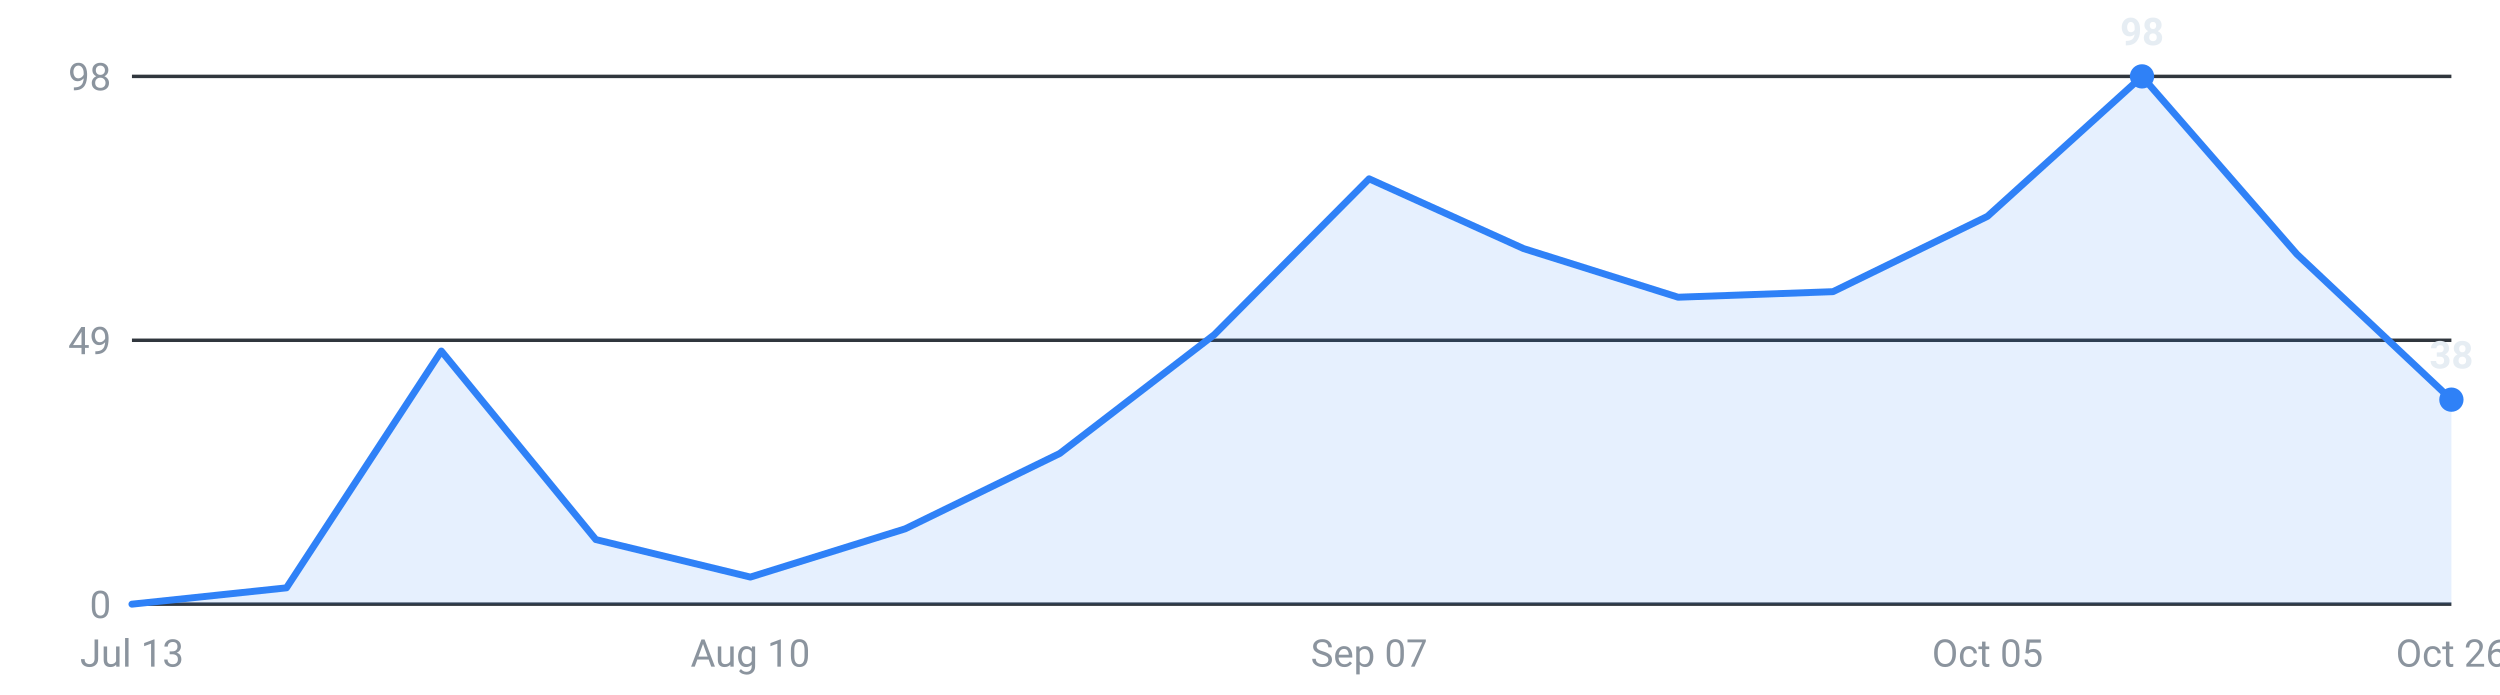
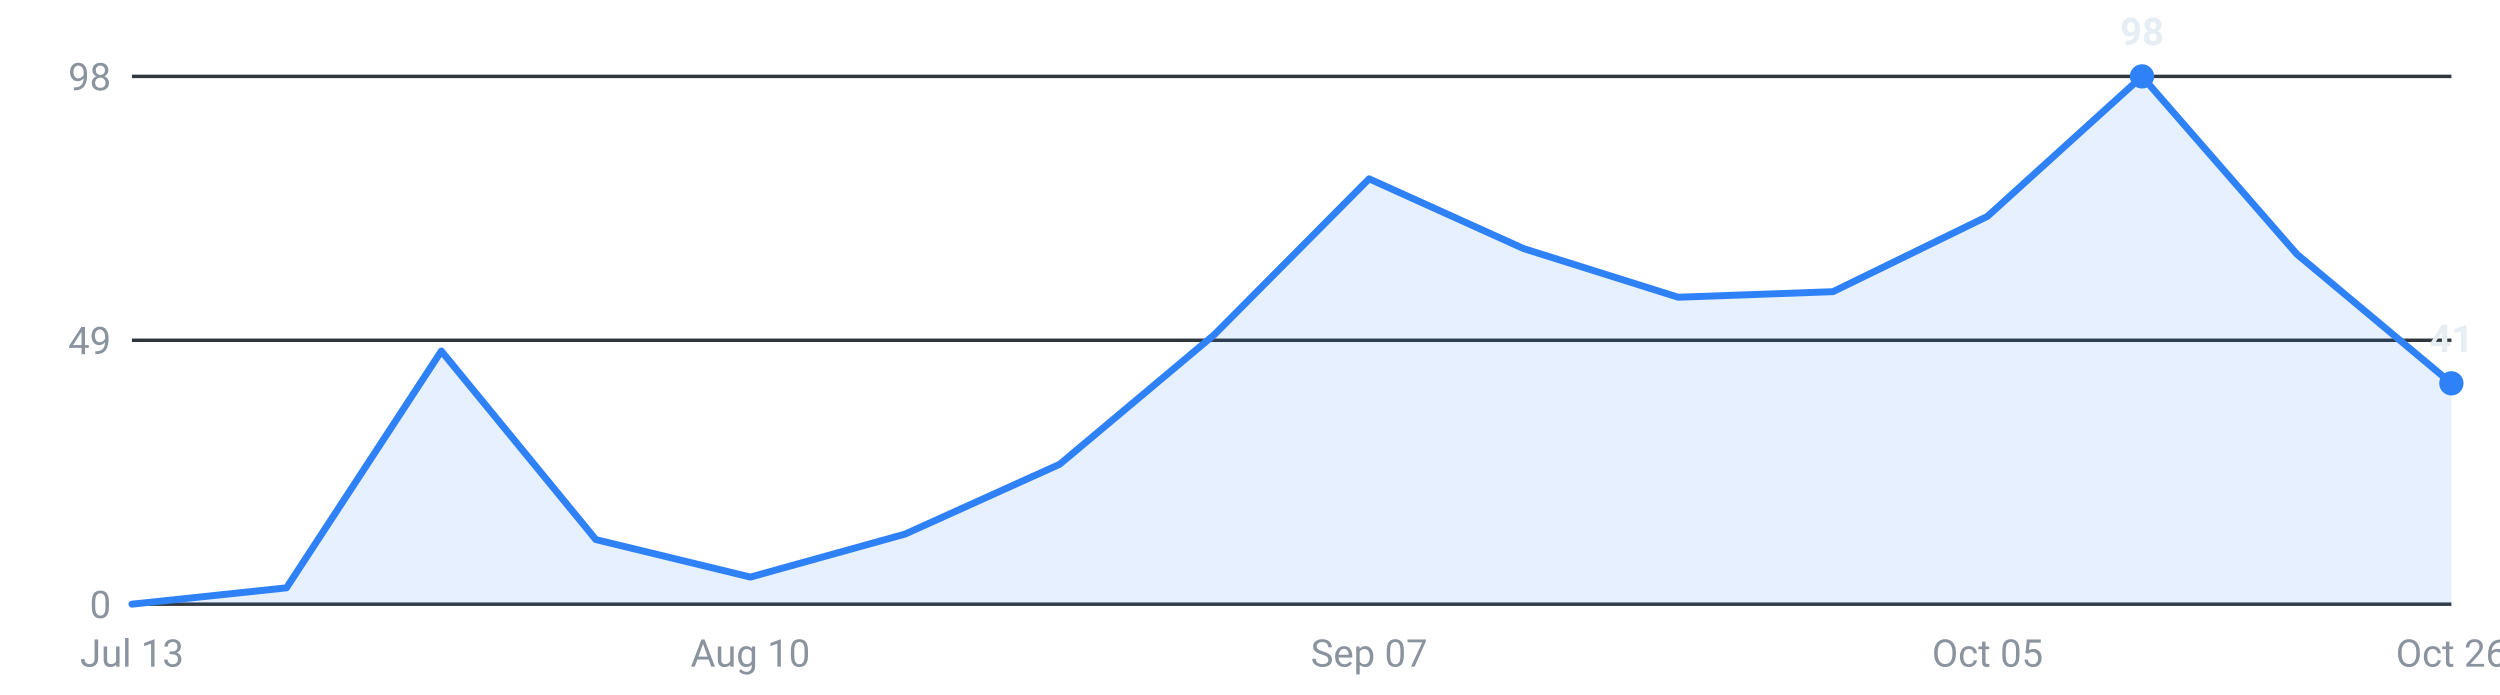
<svg xmlns="http://www.w3.org/2000/svg" viewBox="0 0 720 200" width="720" height="200" role="img" aria-label="Internships posted per week, last 16 weeks">
  <g font-family="-apple-system,Segoe UI,Roboto,sans-serif" font-size="11">
    <line x1="38" y1="174.0" x2="706" y2="174.0" stroke="#30363d" stroke-width="1" />
    <text x="32" y="178.0" text-anchor="end" fill="#8b949e">0</text>
    <line x1="38" y1="98.0" x2="706" y2="98.0" stroke="#30363d" stroke-width="1" />
    <text x="32" y="102.0" text-anchor="end" fill="#8b949e">49</text>
    <line x1="38" y1="22.0" x2="706" y2="22.0" stroke="#30363d" stroke-width="1" />
    <text x="32" y="26.0" text-anchor="end" fill="#8b949e">98</text>
-     <path d="M38.0,174 L38.0,174.0 L82.5,169.3 L127.1,101.1 L171.6,155.4 L216.1,166.2 L260.7,152.3 L305.2,130.6 L349.7,96.4 L394.3,51.5 L438.8,71.6 L483.3,85.6 L527.9,84.0 L572.4,62.3 L616.9,22.0 L661.5,73.2 L706.0,115.1 L706.0,174 Z" fill="#2f81f7" fill-opacity="0.12" />
-     <polyline points="38.0,174.0 82.5,169.3 127.1,101.1 171.6,155.4 216.1,166.2 260.7,152.3 305.2,130.6 349.7,96.4 394.3,51.5 438.8,71.6 483.3,85.6 527.9,84.0 572.4,62.3 616.9,22.0 661.5,73.2 706.0,115.1" fill="none" stroke="#2f81f7" stroke-width="2" stroke-linejoin="round" stroke-linecap="round" />
+     <path d="M38.0,174 L38.0,174.0 L82.5,169.3 L127.1,101.1 L171.6,155.4 L216.1,166.2 L260.7,153.8 L305.2,133.7 L349.7,96.4 L394.3,51.5 L438.8,71.6 L483.3,85.6 L527.9,84.0 L572.4,62.3 L616.9,22.0 L661.5,73.2 L706.0,110.4 L706.0,174 Z" fill="#2f81f7" fill-opacity="0.12" />
+     <polyline points="38.0,174.0 82.5,169.3 127.1,101.1 171.6,155.4 216.1,166.2 260.7,153.8 305.2,133.7 349.7,96.4 394.3,51.5 438.8,71.6 483.3,85.6 527.9,84.0 572.4,62.3 616.9,22.0 661.5,73.2 706.0,110.4" fill="none" stroke="#2f81f7" stroke-width="2" stroke-linejoin="round" stroke-linecap="round" />
    <circle cx="616.9" cy="22.0" r="3.5" fill="#2f81f7" />
    <text x="616.9" y="13.0" text-anchor="middle" fill="#e6edf3" font-weight="600">98</text>
-     <circle cx="706.0" cy="115.1" r="3.5" fill="#2f81f7" />
-     <text x="706.0" y="106.1" text-anchor="middle" fill="#e6edf3" font-weight="600">38</text>
+     <circle cx="706.0" cy="110.4" r="3.5" fill="#2f81f7" />
+     <text x="706.0" y="101.4" text-anchor="middle" fill="#e6edf3" font-weight="600">41</text>
    <text x="38.0" y="192" text-anchor="middle" fill="#8b949e">Jul 13</text>
    <text x="216.1" y="192" text-anchor="middle" fill="#8b949e">Aug 10</text>
    <text x="394.3" y="192" text-anchor="middle" fill="#8b949e">Sep 07</text>
    <text x="572.4" y="192" text-anchor="middle" fill="#8b949e">Oct 05</text>
    <text x="706.0" y="192" text-anchor="middle" fill="#8b949e">Oct 26</text>
  </g>
</svg>
